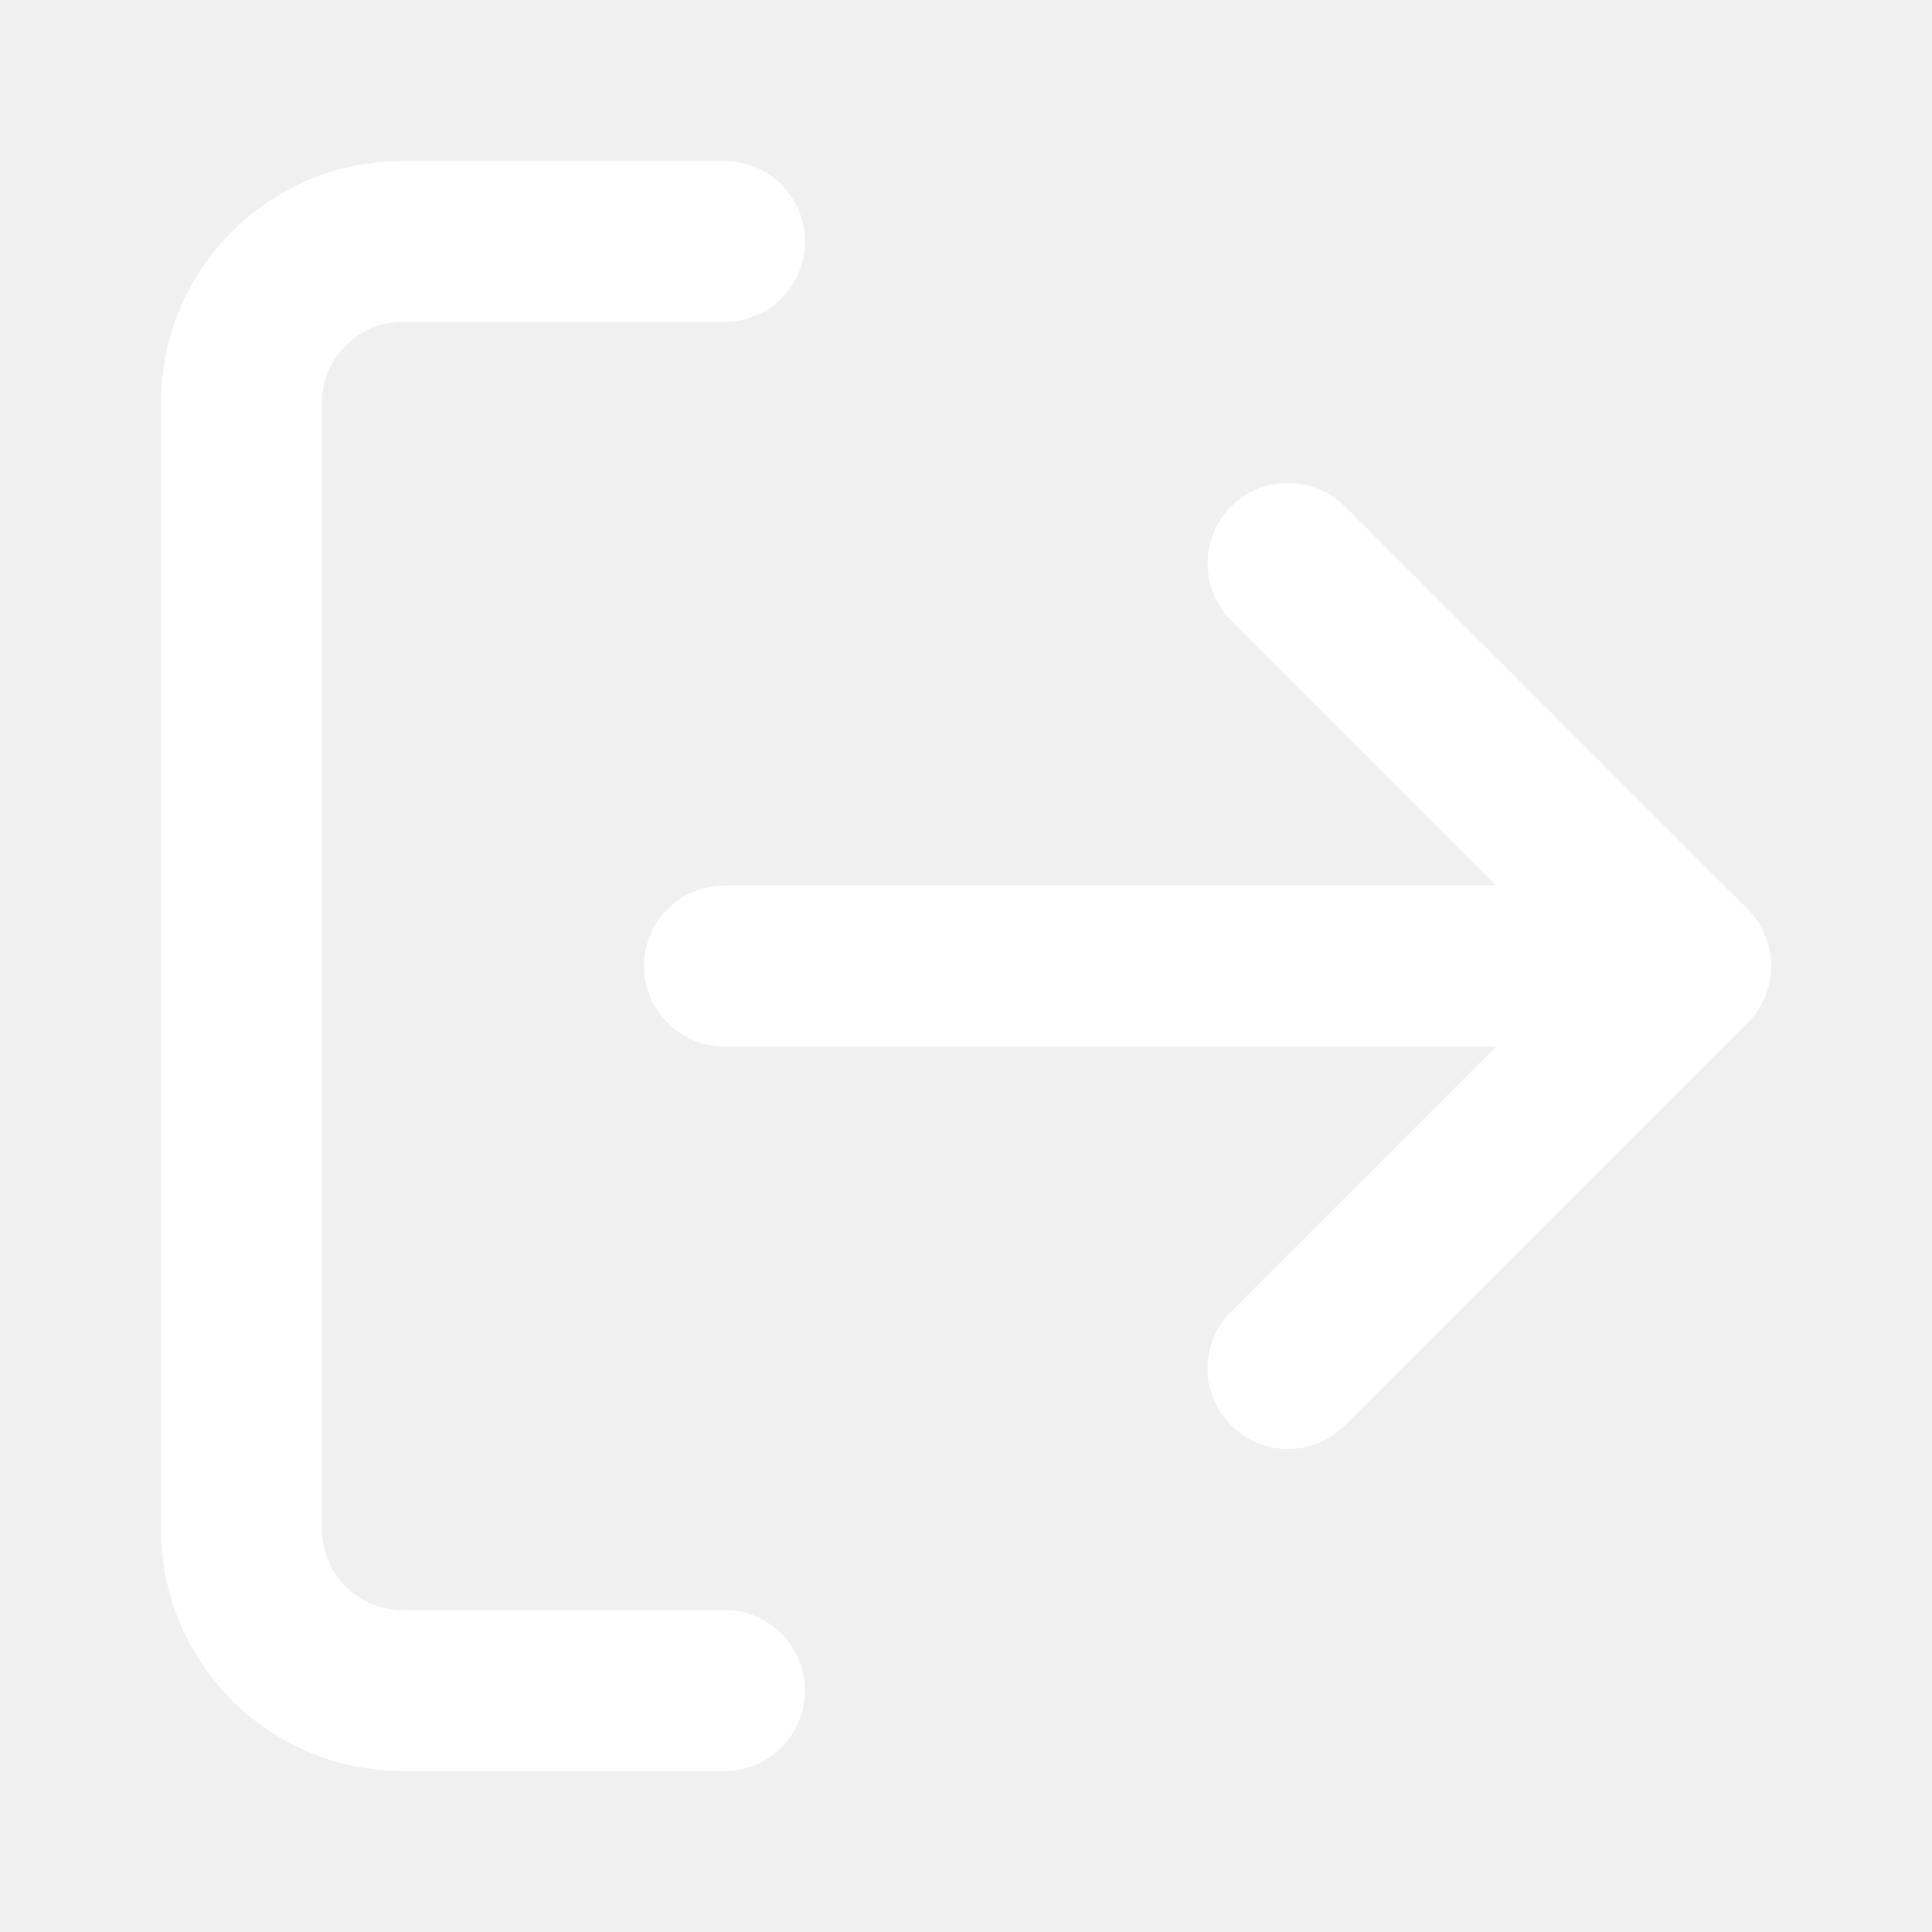
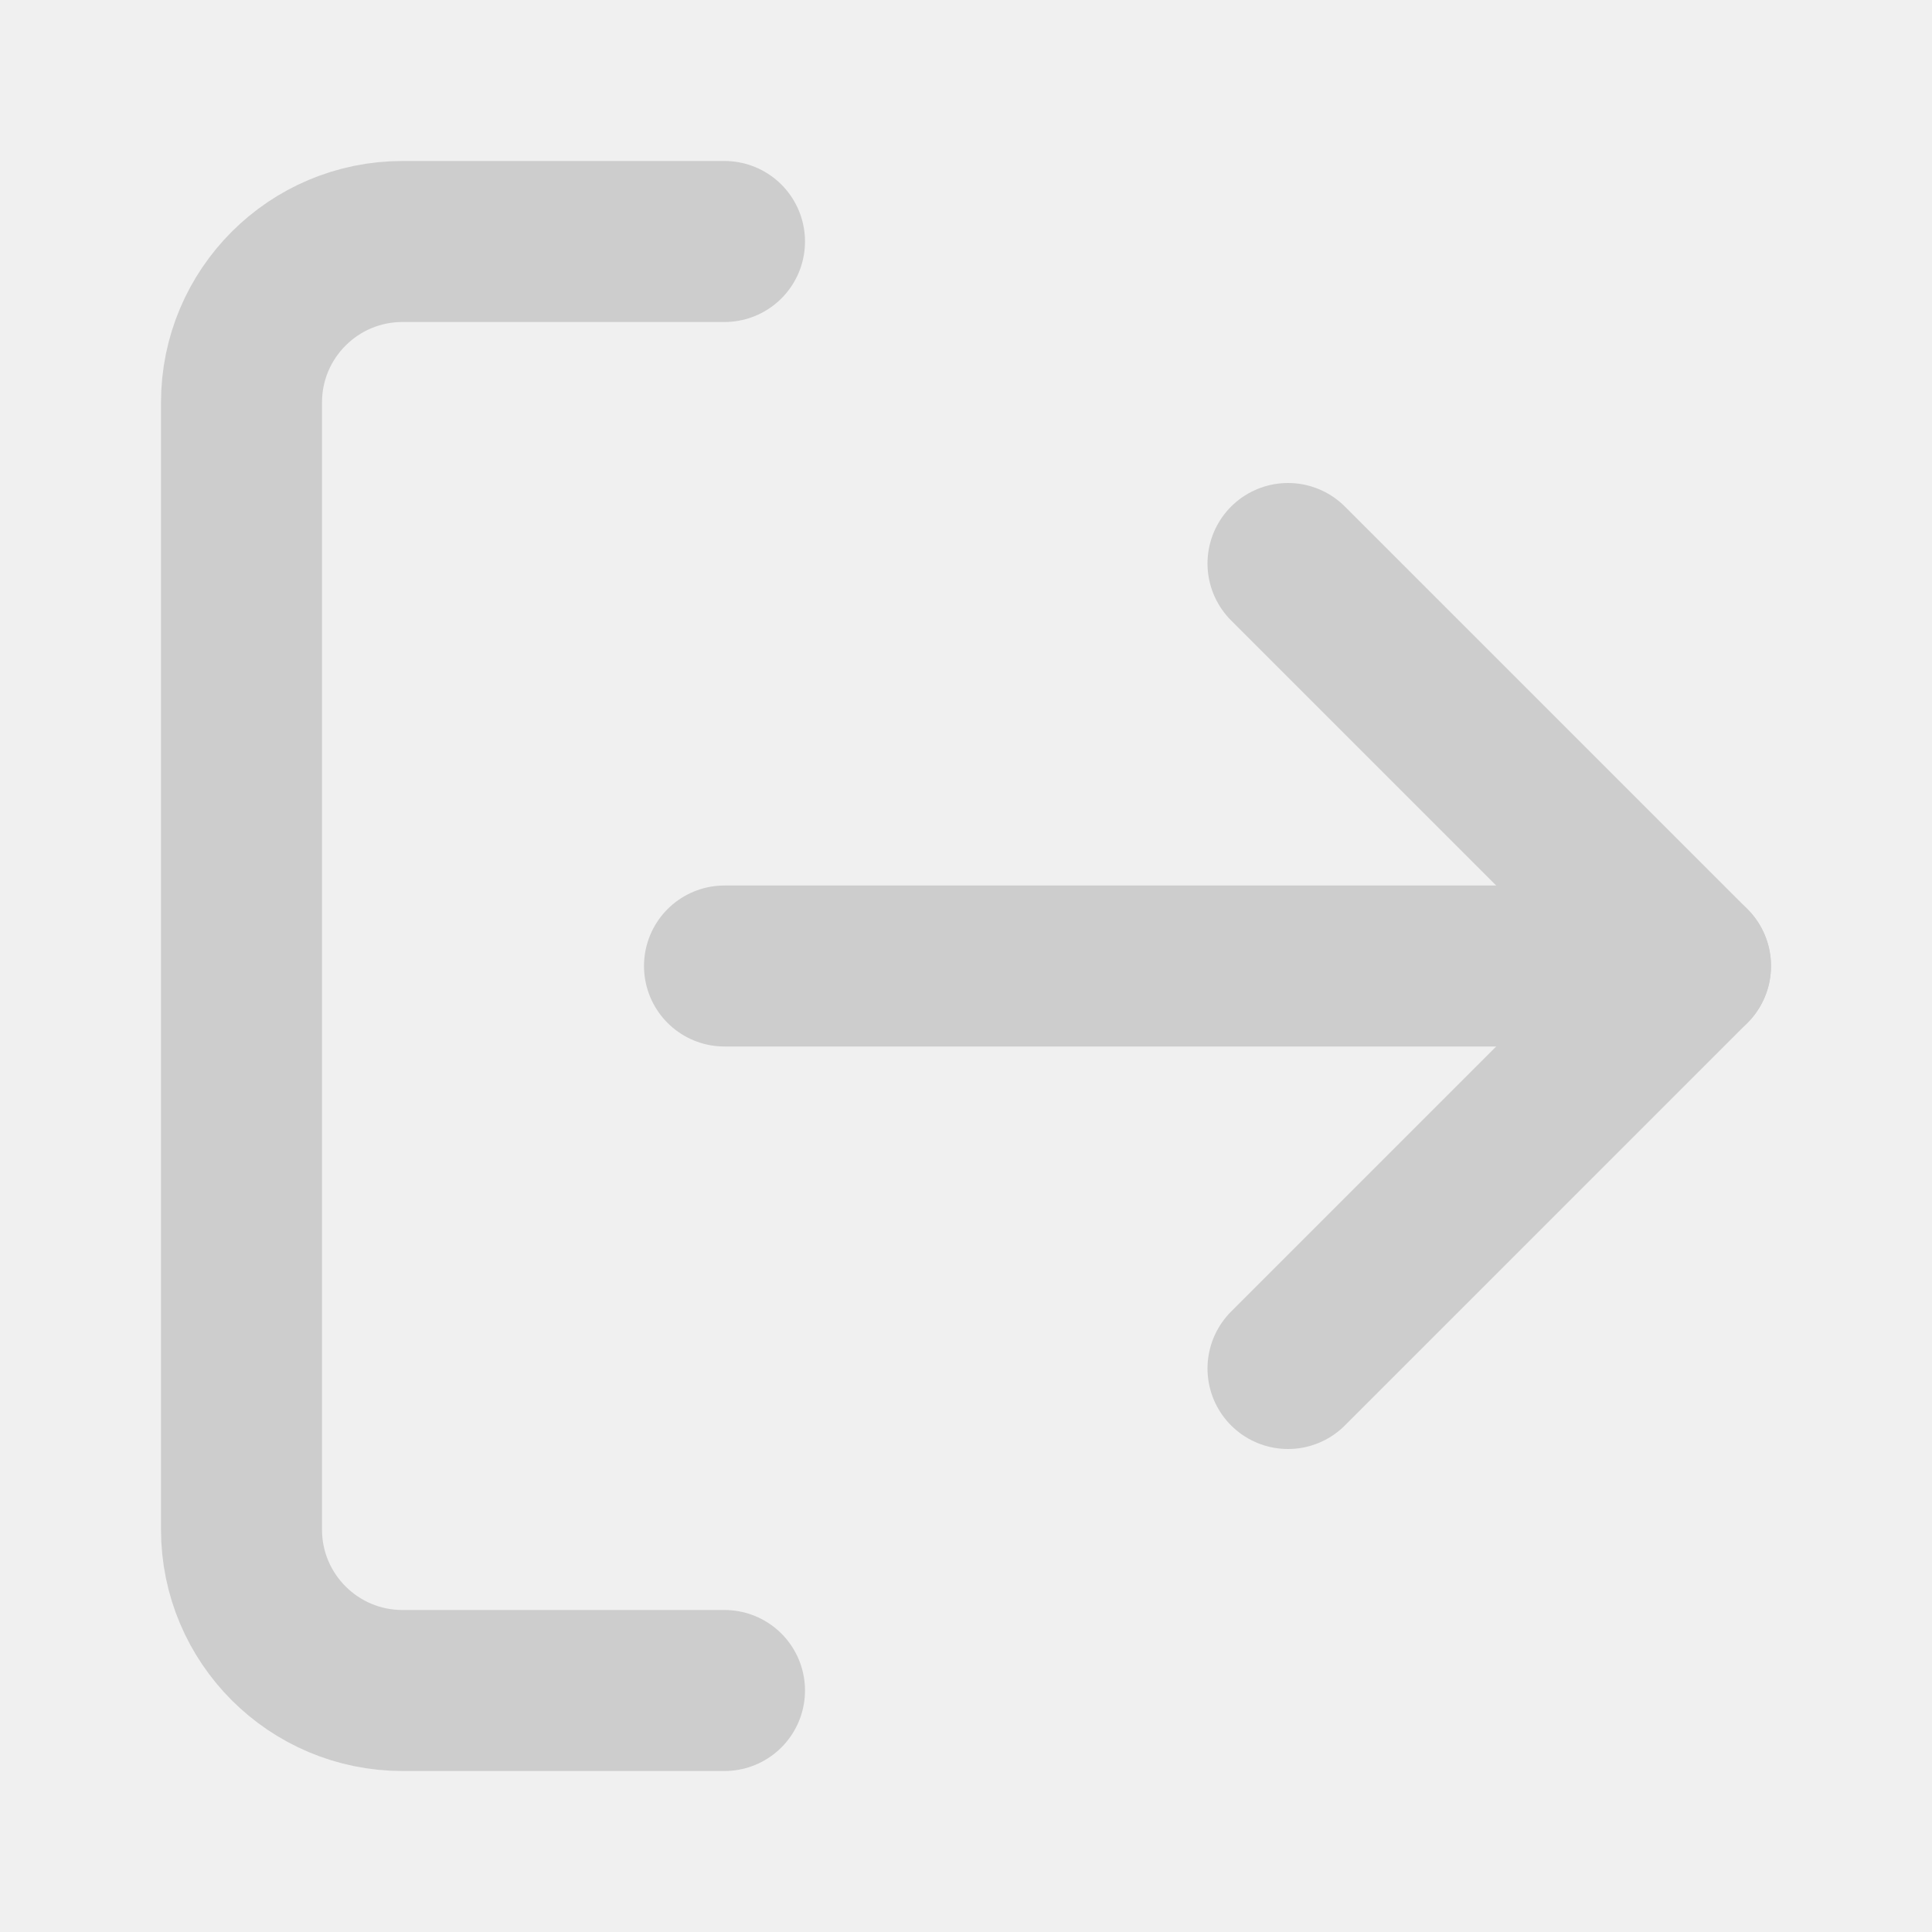
- <svg xmlns="http://www.w3.org/2000/svg" width="24" height="24" viewBox="0 0 24 24" fill="none" stroke="#ffffff" stroke-width="2" stroke-linecap="round" stroke-linejoin="round" class="feather feather-log-out">
+ <svg xmlns="http://www.w3.org/2000/svg" width="24" height="24" viewBox="0 0 24 24" fill="none" stroke="#cdcdcd" stroke-width="2" stroke-linecap="round" stroke-linejoin="round" class="feather feather-log-out">
  <path d="M9 21H5a2 2 0 0 1-2-2V5a2 2 0 0 1 2-2h4" />
  <polyline points="16 17 21 12 16 7" />
  <line x1="21" y1="12" x2="9" y2="12" />
</svg>
